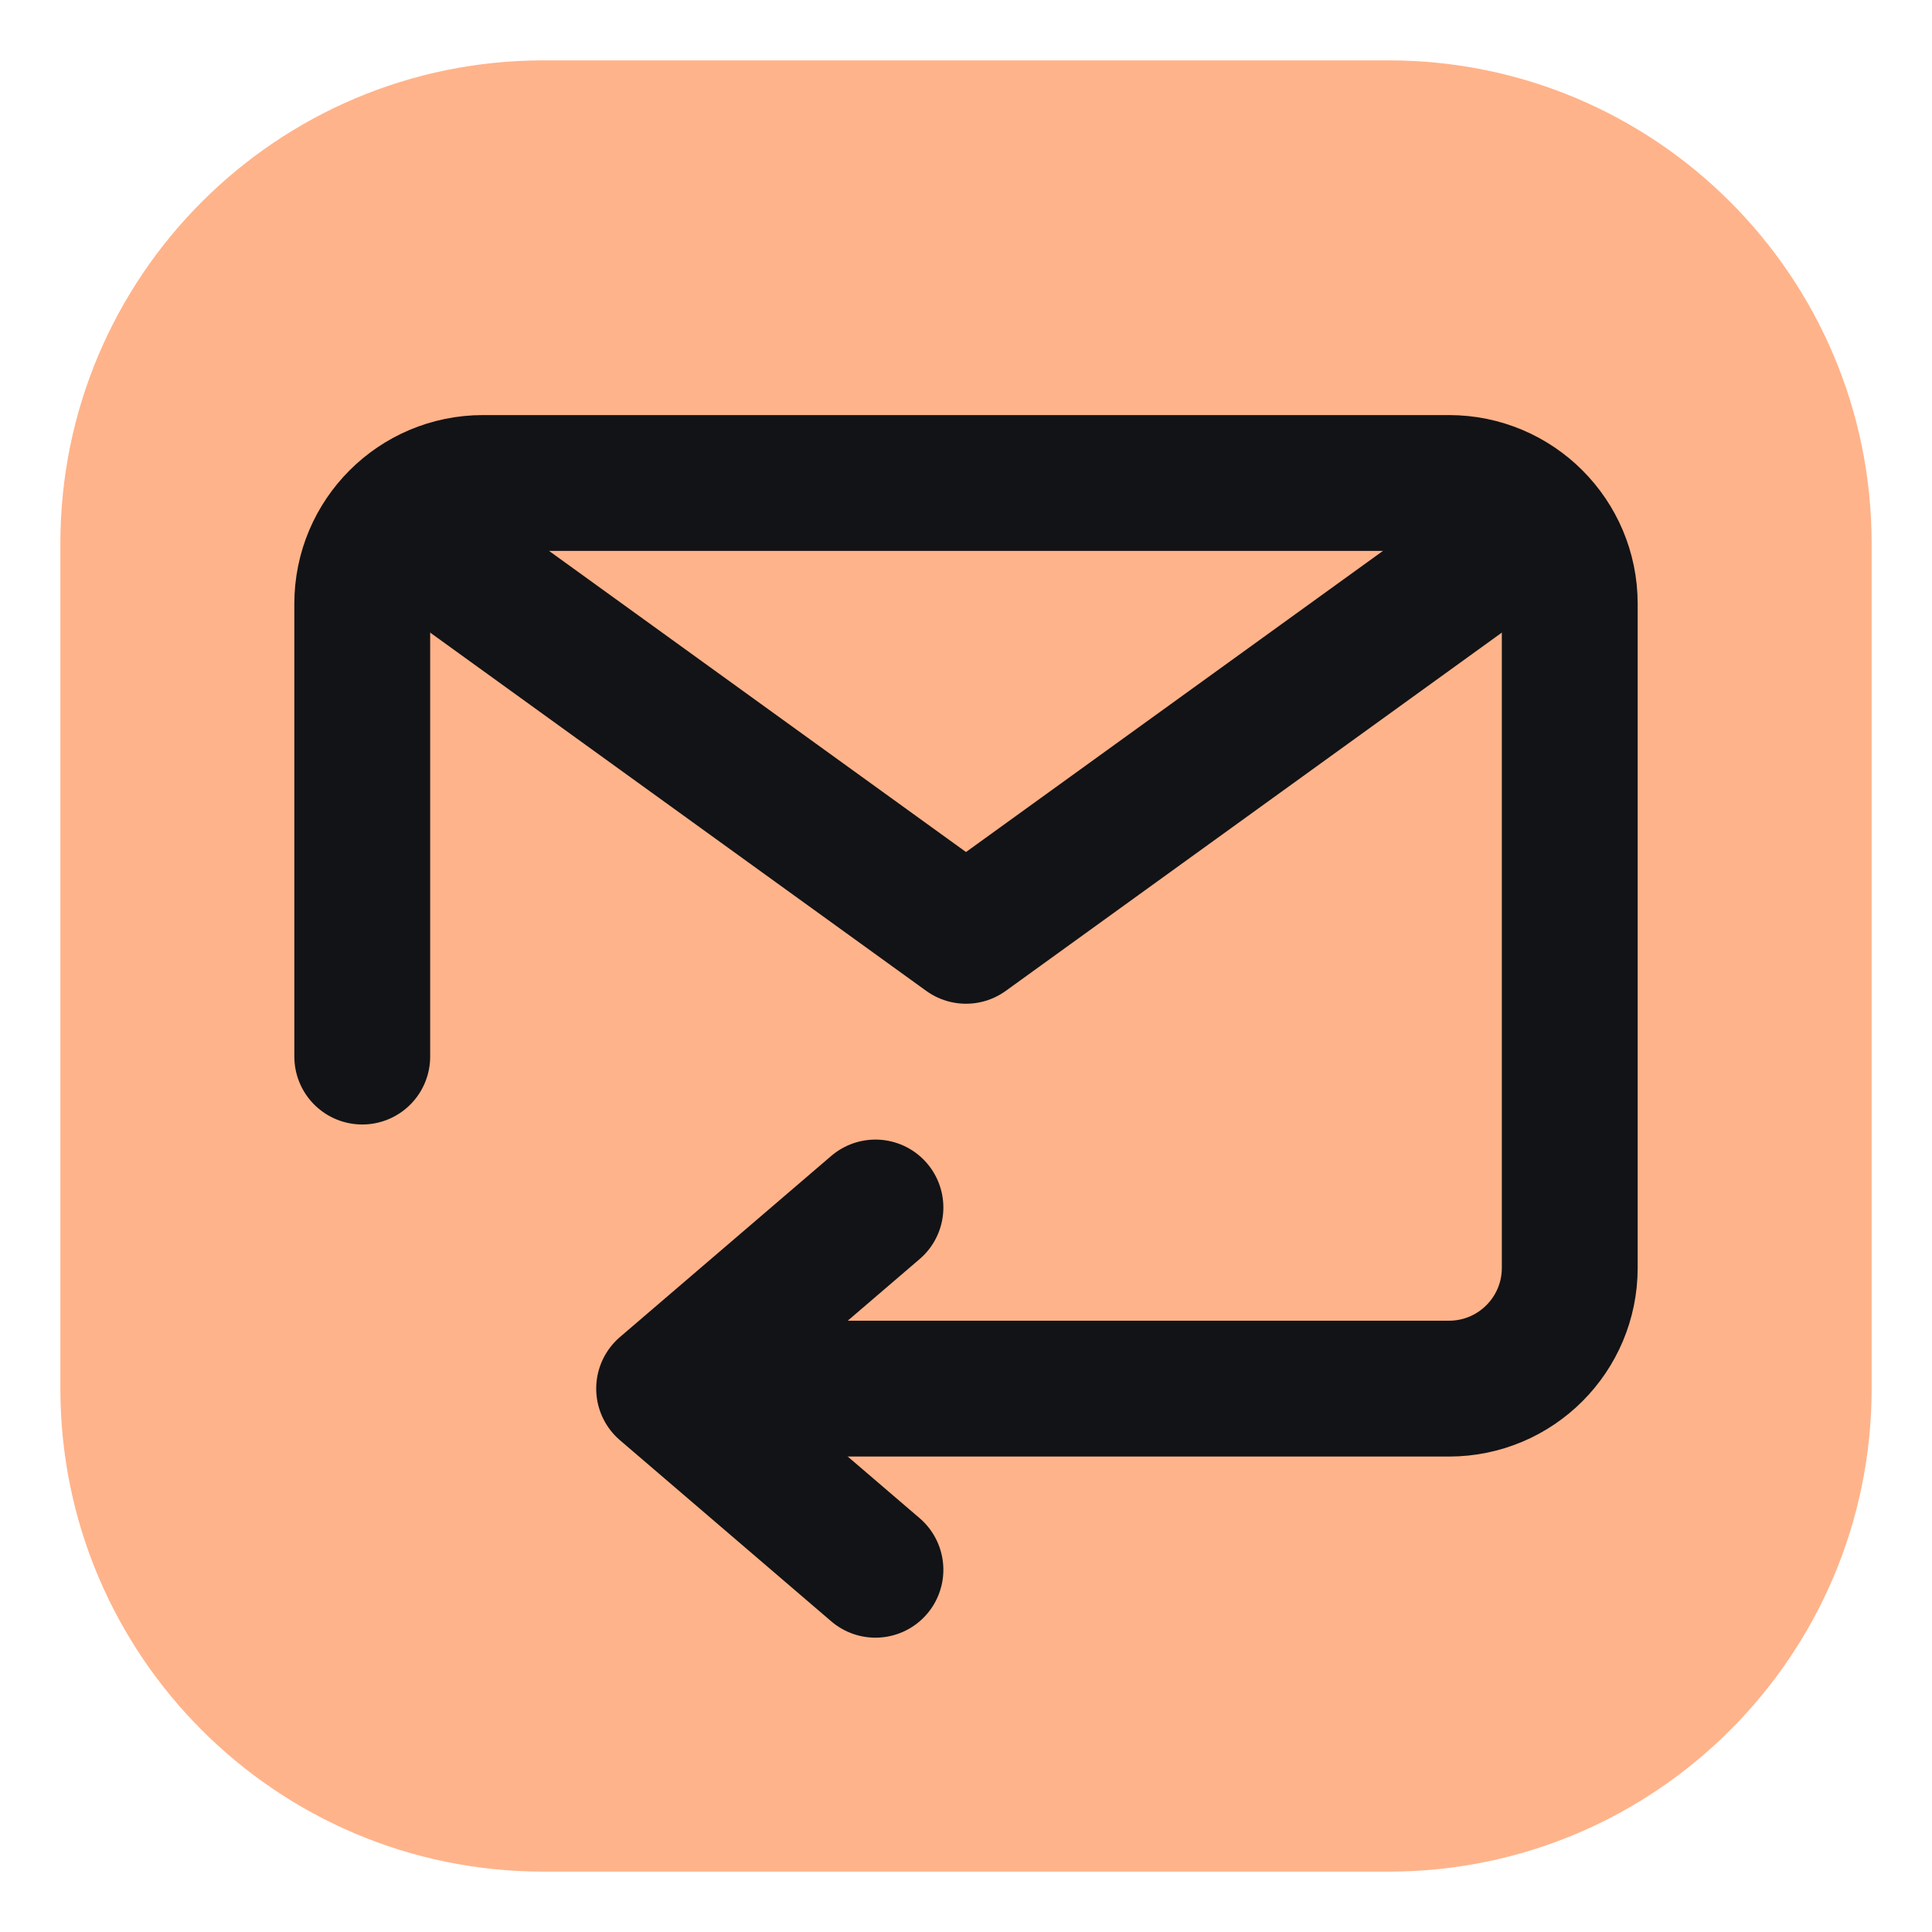
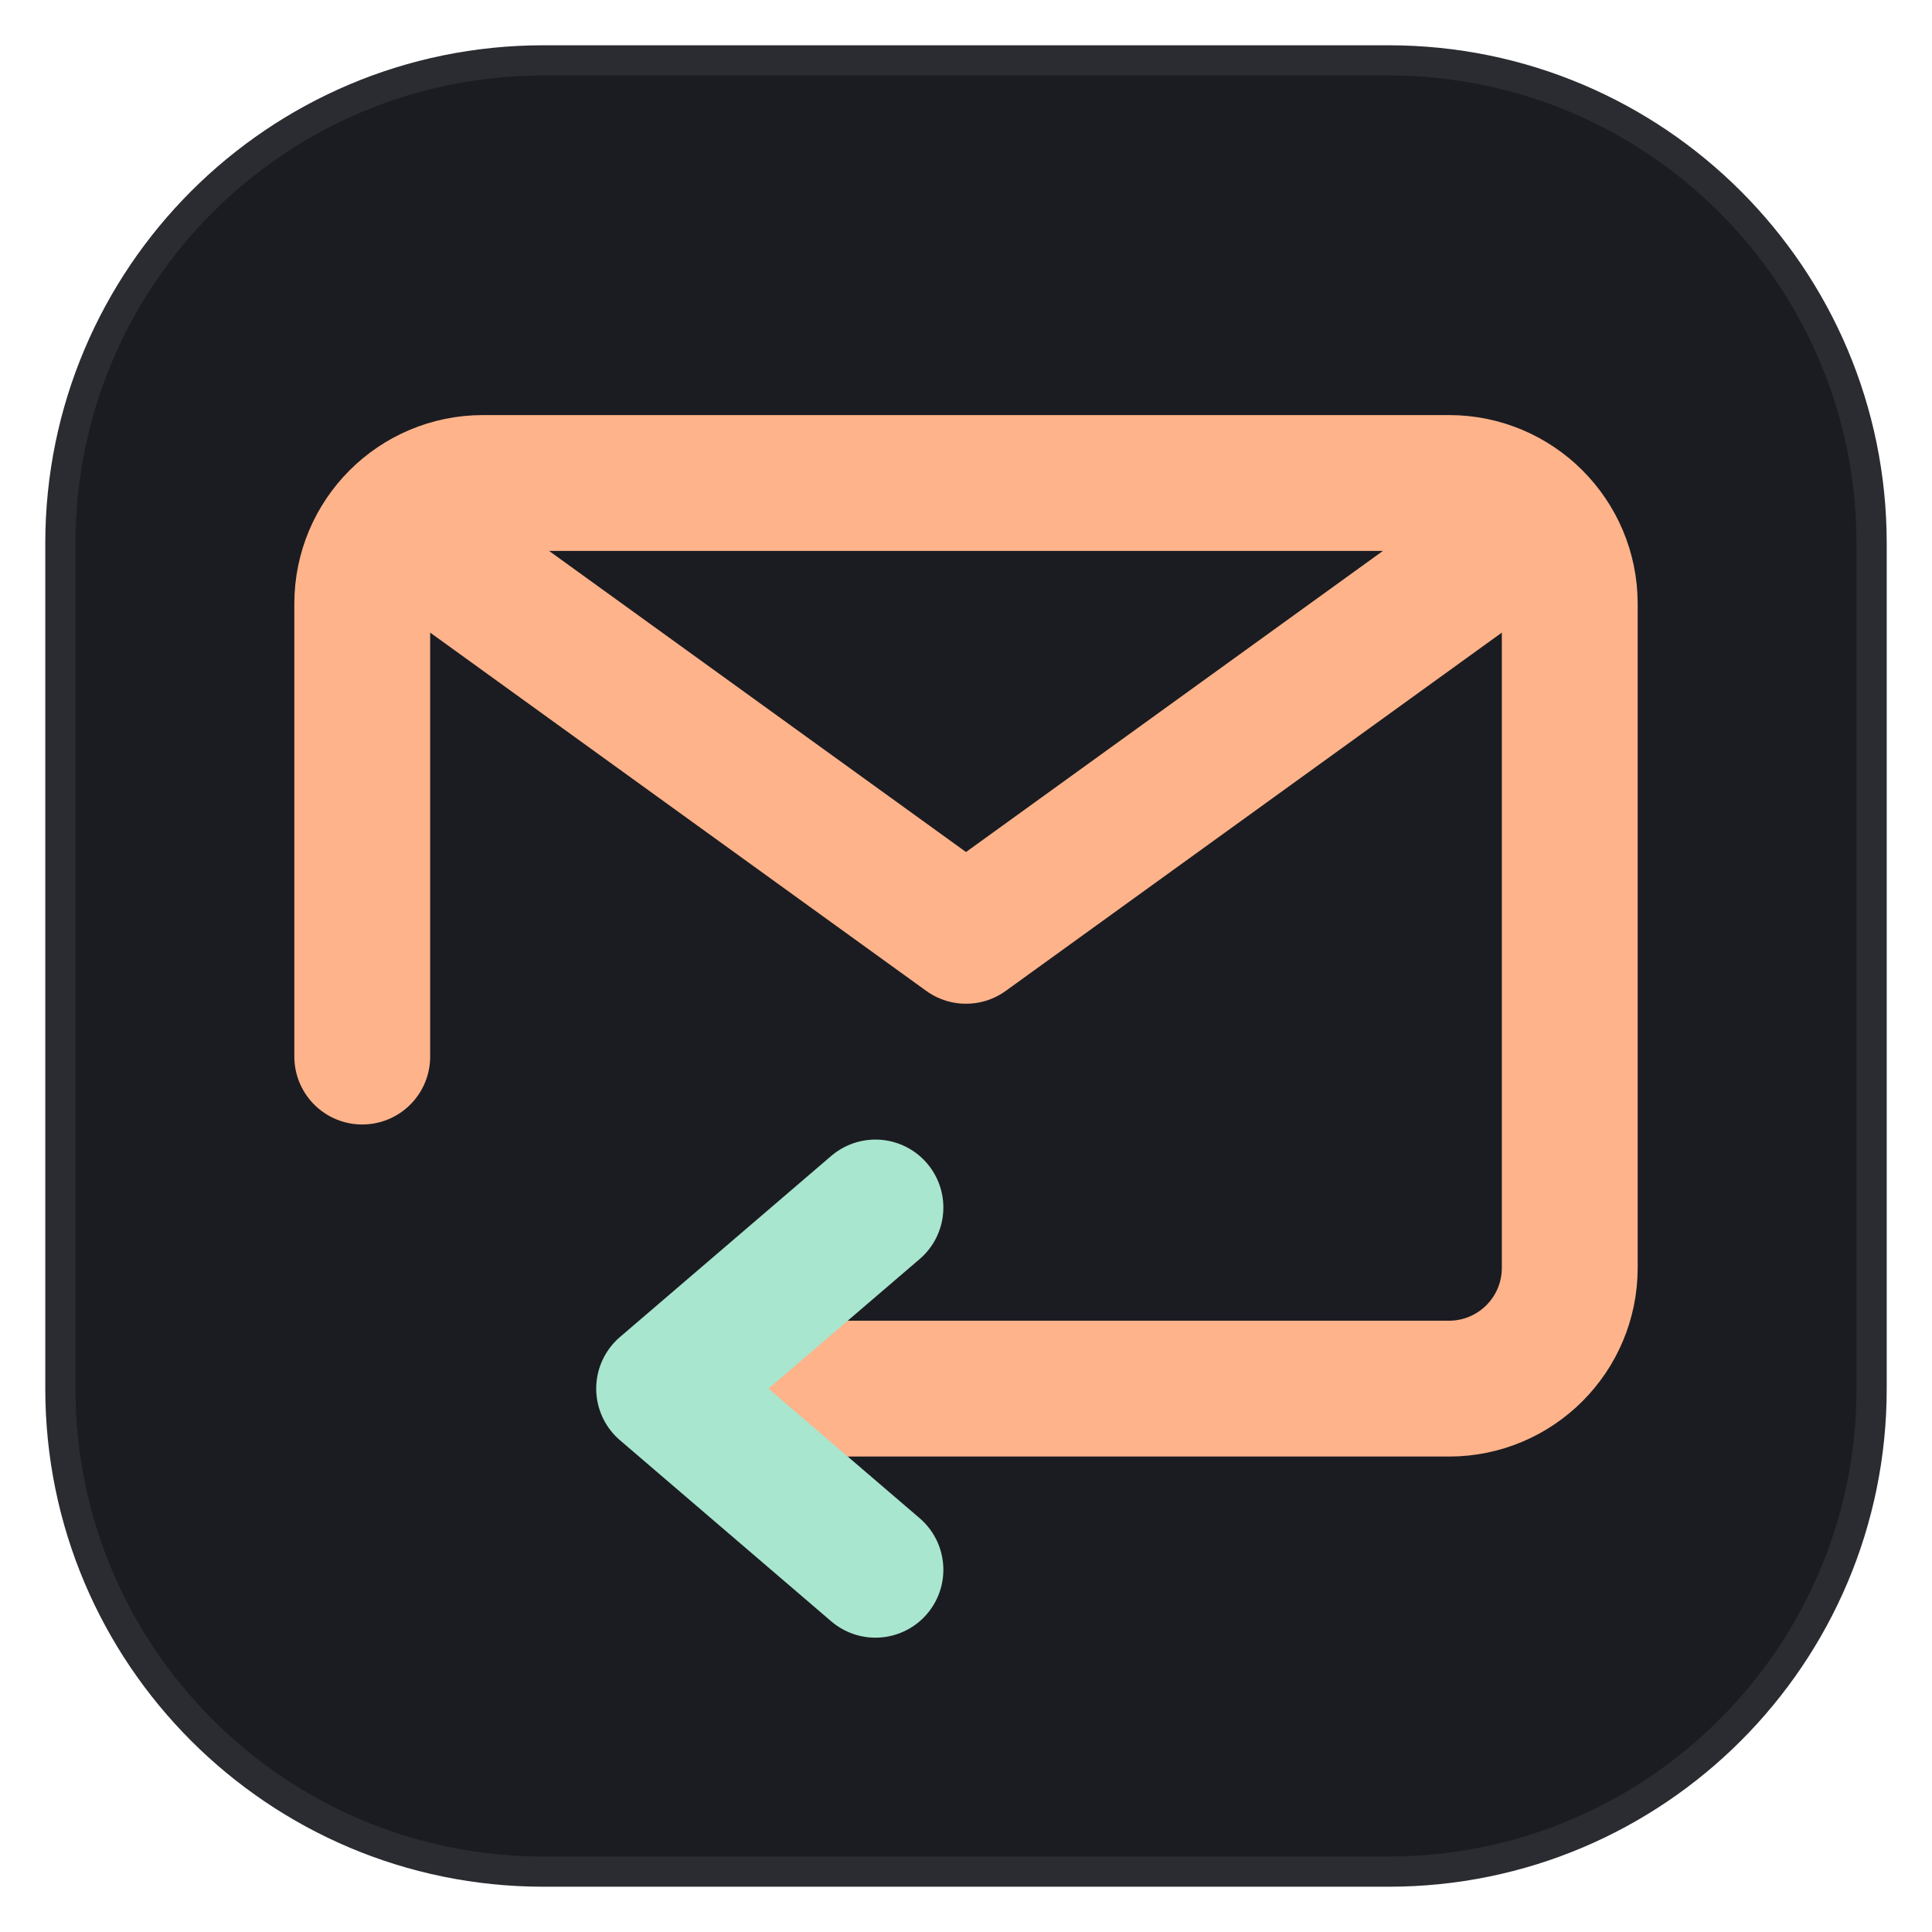
<svg xmlns="http://www.w3.org/2000/svg" width="64" height="64" viewBox="0 0 64 64" role="img" aria-labelledby="title desc">
-   <rect x="2" y="2" width="60" height="60" rx="16" fill="#FFB38A" />
-   <g fill="none" stroke="#121316" stroke-width="4.5" stroke-linecap="round" stroke-linejoin="round">
-     <path d="M12 35 V20 A4 4 0 0 1 16 16 H48 A4 4 0 0 1 52 20 V42 A4 4 0 0 1 48 46 H23" />
-     <path d="M14 18 L32 31 L50 18" />
-     <path d="M29 40 L22 46 L29 52" />
+   <rect x="2" y="2" width="60" height="60" rx="16" fill="#1B1C21" stroke="#2A2C31" stroke-width="1" />
+   <g fill="none" stroke-linecap="round" stroke-linejoin="round">
+     <path d="M12 35 V20 A4 4 0 0 1 16 16 H48 A4 4 0 0 1 52 20 V42 A4 4 0 0 1 48 46 H23" stroke="#FFB38A" stroke-width="4.5" />
+     <path d="M14 18 L32 31 L50 18" stroke="#FFB38A" stroke-width="4.5" />
+     <path d="M29 40 L22 46 L29 52" stroke="#A8E6CF" stroke-width="4.5" />
  </g>
</svg>
